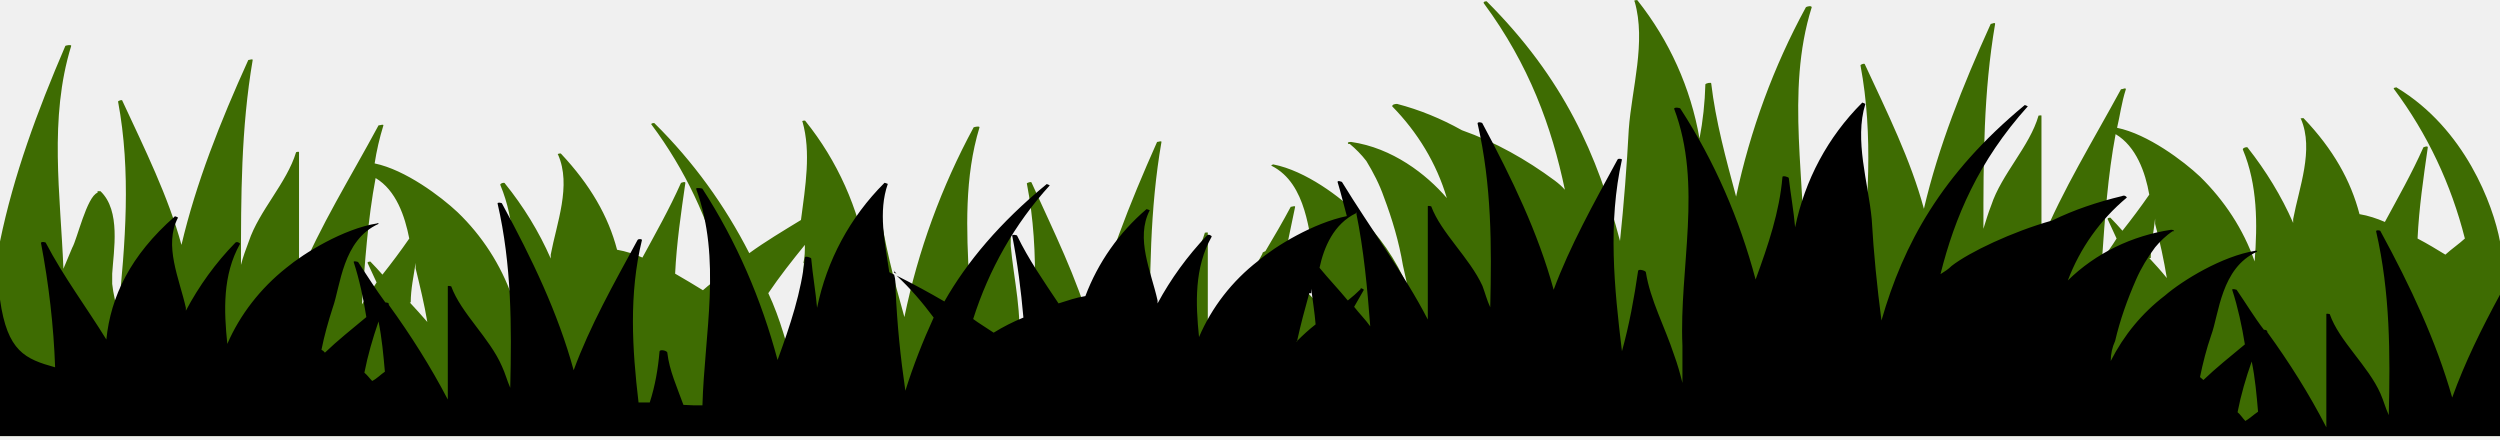
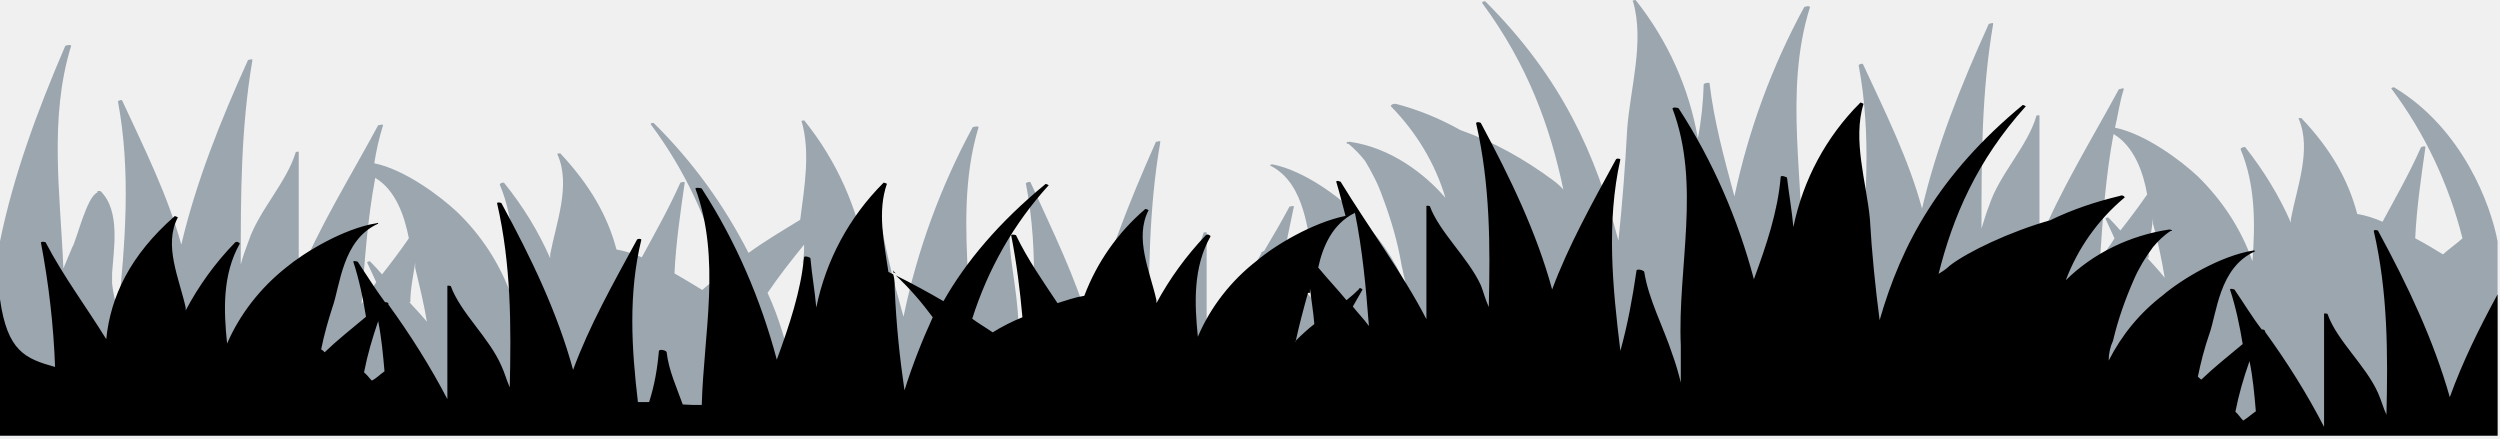
- <svg xmlns="http://www.w3.org/2000/svg" width="512.5" height="90" viewBox="0 0 512.5 90" fill="none">
-   <path fill-rule="evenodd" clip-rule="evenodd" d="M512.5 89.4H0V49.5C2.8 35.9 7.6 22.9 13.4 9.4C13.6 9.3 14.6 9.1 14.6 9.4C10 24.3 12.4 39.9 13 55.1C13.6 53.6 14.2 52.3 14.8 50.8C15.8 49.1 17.8 40.3 20 39.5V39.2H20.6C24.8 43.2 23.3 51.3 23 56.1V58.2C23.2 60.2 23.8 62.4 24.2 64.5C25.7 49.9 26.9 35.2 24.2 20.8C24.2 20.7 25.1 20.3 25.1 20.7C29.7 30.6 34.5 40.3 37.2 50.2C40.2 37.5 45.1 25.1 50.9 12.3C51.2 12.3 51.8 12 51.8 12.3C49.4 26.4 49.4 40.3 49.4 54.3C49.8 52.7 50.4 51.1 51 49.5C53.1 43.2 58.8 37.5 60.7 31.2C60.7 31.2 61.3 31 61.3 31.2V56.9C65.5 46.5 71.9 36.3 77.6 25.7C78 25.7 78.6 25.4 78.6 25.7C77.8 28.3 77.2 30.9 76.8 33.5C83.1 34.8 90.4 40.3 93.8 43.5C98.8 48.3 102.7 54.3 105 60.9C105.6 53.1 105.6 45.2 102.6 38C102.3 37.6 103.5 37.3 103.5 37.6C107.3 42.3 110.5 47.5 112.9 53V52.2C114.1 45.8 117.2 38 114.4 31.7C114.1 31.5 115 31.4 115 31.5C121 37.9 124.7 44.3 126.5 51.2C128.3 51.5 130.1 52.1 131.7 52.8C134.4 47.8 137.2 42.9 139.6 37.5C139.6 37.5 140.5 37.1 140.5 37.5C139.6 43.7 138.7 49.9 138.4 56.1C140.5 57.3 142.3 58.4 144.1 59.5C145.3 58.4 146.9 57.3 148.1 56.1C145.3 45.1 140.4 34.7 133.6 25.6C133.2 25.3 134.2 25.1 134.2 25.3C142.1 33.1 148.6 42.1 153.6 51.9C156.9 49.5 160.6 47.3 164.2 45.1C165.1 38.2 166.3 31.2 164.5 24.9C164.2 24.8 165.1 24.6 165.1 24.8C171.7 33 176 42.7 177.8 53.1C178.5 49.5 178.9 45.7 179 42C179 41.8 180.2 41.5 180.2 41.8C181.2 49.5 183.2 57.2 185.4 65C188.2 51.4 193 38.3 199.6 26.1C199.9 26 200.8 25.8 200.8 26.1C197.7 36.3 198.1 47.1 198.7 57.8C201.1 54.1 203.8 50.7 206.2 47.1C206.6 46.9 207.2 46.7 207.2 47.1V50.4C207.8 57.3 209.7 64.6 208.7 71.8L210.5 81.3C212.1 66.7 213.3 52 210.5 37.6C210.5 37.5 211.5 37.1 211.5 37.5C216 47.4 220.8 57.1 223.6 67C226.6 54.3 231.5 41.9 237.2 29.1C237.5 29.1 238.1 28.8 238.1 29.1C235.7 42.9 235.7 56.8 235.7 70.9C236.2 69.3 236.7 67.6 237.3 66.1C239.4 59.7 245.2 54 247 47.7C247 47.7 247.6 47.6 247.6 47.7V73.5C250.9 66.3 254.9 59.2 258.8 52V51.9C258.8 51.7 259.4 51.5 259.4 51.5C261.2 48.5 263 45.4 264.6 42.4C264.9 42.4 265.5 42.1 265.5 42.4C264.6 46.7 263.7 50.7 263.1 55C265.9 57.8 268.6 60.4 271 63.2C271.3 63 271.6 62.8 271.6 62.7C271 59.4 270.3 56.2 269.5 53.1C268.3 48.1 268 37.7 260.7 34C260.4 33.9 261 33.7 261 33.7C267.7 35 274.9 40.5 278.3 43.9C282.7 48.2 286.2 53.2 288.6 58.9L287.6 54.4C286.8 49.6 285.4 44.9 283.7 40.4C282.8 37.8 281.5 35.3 280.1 33C279.1 31.7 277.9 30.5 276.7 29.5H276.4C276.1 29.1 276.7 29.1 277 29.1C285.4 30.3 292.4 35.7 296.6 40.6C294.5 33.5 290.6 27.1 285.4 21.8C285.4 21.4 286 21.3 286.4 21.3C291 22.5 295.4 24.3 299.7 26.7C306.5 29.1 312.9 32.7 318.7 37C319.5 37.6 320.2 38.2 320.8 38.9C318.1 26 313.5 13.3 304.2 0.7C303.9 0.3 304.8 0.2 304.8 0.3C320.6 16.1 327.5 31.8 332.1 49.4C332.9 41.8 333.5 34 333.9 26.5C334.5 18.2 337.5 8.6 335.1 0.3C334.7 0.1 335.7 -0.1 335.7 0.1C342.2 8.3 346.6 18 348.4 28.4C349.1 24.8 349.5 21 349.6 17.3C349.6 17.1 350.8 16.8 350.8 17.1C351.7 24.8 353.8 32.5 355.9 40.3C358.8 26.7 363.6 13.6 370.2 1.5C370.4 1.3 371.4 1.1 371.4 1.5C365.9 19 370.4 37.7 369.8 55.5V63.9C370.3 61.9 370.7 59.7 371.4 57.7C373.3 51.4 375.9 45.3 376.9 38.8C376.9 38.7 378.4 38.1 378.4 38.7C379 44.8 380.2 50.9 381.4 57C382.9 42.4 384.1 27.8 381.4 13.4C381.4 13.2 382.3 12.9 382.3 13.2C386.9 23.1 391.7 32.8 394.4 42.8C397.4 30 402.3 17.7 408.1 4.9C408.4 4.9 409 4.5 409 4.9C406.6 18.9 406.6 32.8 406.6 46.9C407.1 45.3 407.6 43.6 408.2 42.1C410.3 35.7 416.1 30 417.9 23.7C417.9 23.7 418.5 23.6 418.5 23.7V49.5C422.8 39 429.1 28.8 434.8 18.3C435.2 18.3 435.8 17.9 435.8 18.3C434.9 21.1 434.6 23.7 434 26.2C440.3 27.5 447.6 33 451 36.2C456 41.1 459.9 47 462.2 53.6C462.8 45.9 462.8 37.9 459.8 30.7C459.6 30.3 460.8 30 460.8 30.3C464.5 35 467.7 40.2 470.1 45.7V44.9C471.3 38.5 474.4 30.7 471.7 24.4C471.3 24.3 472.3 24.1 472.3 24.3C478.3 30.6 481.9 37 483.7 43.9C485.5 44.2 487.3 44.8 488.9 45.5C491.6 40.5 494.4 35.6 496.8 30.2C496.8 30.2 497.7 29.8 497.7 30.2C496.8 36.5 495.9 42.6 495.6 48.9C497.7 50 499.5 51.1 501.3 52.2C502.5 51.1 504.1 50 505.3 48.9C502.5 37.8 497.6 27.4 490.8 18.3C490.4 18 491.4 17.8 491.4 18C505.3 26.4 511.1 42 512.5 49.5V89.4ZM83.9 48.9C83 44.3 81.2 39 77 36.5C75.4 45 74.8 53.7 74.2 62.4C75.1 60.9 76.3 59.4 77.2 57.9L75.4 54C75.1 53.7 76 53.5 76 53.7C76.9 54.6 77.5 55.3 78.4 56.3C80.3 53.9 82.1 51.5 83.9 48.9ZM84 62C85.2 63.3 86.4 64.6 87.6 66C87 62.4 86.1 58.7 85.2 55V53.9C84.8 56.6 84.2 59.3 84.2 62H84ZM164.7 53.9C165 52.7 165 51.4 165 50.2C162.4 53.4 159.8 56.7 157.5 60.1C160 65.4 161.4 71 163 76.8C163.8 69.2 164.4 61.4 164.8 53.9H164.7ZM265.9 72.9C265.3 69 264.3 65.2 263.1 61.4C262.5 65.2 262 69 261.9 72.7C262.8 73.4 263.6 74 264.3 74.8V75C265 74.2 265.3 73.7 265.9 72.9ZM440.6 39.9C439.8 35.3 437.9 30 433.7 27.5C432.1 36 431.5 44.7 430.9 53.4C431.8 51.9 433 50.4 433.9 48.9L432.1 45C431.8 44.7 432.7 44.5 432.7 44.7C433.6 45.6 434.2 46.3 435.1 47.3C437 44.9 438.8 42.5 440.6 39.9ZM440.6 52.9C441.8 54.2 443 55.5 444.2 57C443.6 53.3 442.8 49.6 441.8 45.9V44.8C441.5 47.6 440.9 50.2 440.9 52.9H440.6Z" fill="#3E6C02" />
-   <path d="M183.3 55.5V55.9L183.8 56.1L183.2 55.5H183.3Z" fill="black" />
-   <path fill-rule="evenodd" clip-rule="evenodd" d="M512.5 89.4H0V61.4C1.5 72.1 5.2 73.6 11.3 75.3C11 66.8 10 58.2 8.4 49.8C8.4 49.5 9.4 49.6 9.4 49.8C13 56.7 17.8 63.1 21.8 69.6C22.7 60.8 26.7 52.4 35.8 44.4C35.8 44.2 36.5 44.6 36.5 44.6C33.5 50.3 36.8 57.2 38.1 63.1V63.7C40.8 58.6 44.2 53.9 48.2 49.8C48.5 49.4 49.2 49.8 49.2 50C45.6 56.4 45.9 63.7 46.6 70.5C49.2 64.5 53.4 59.1 58.7 54.9C62.3 51.9 70.4 46.9 77.3 45.8C77.6 45.6 77.6 45.9 77.6 45.9C70.2 49.2 69.8 58.7 68.2 63.1C67.3 65.9 66.5 68.7 65.9 71.7C66.1 71.8 66.4 72 66.6 72.3C69.2 69.8 72.1 67.5 75.1 65C74.5 61.2 73.7 57.4 72.5 53.7C72.5 53.4 73.4 53.7 73.4 53.7C75.4 56.7 77 59.3 79 62C79.7 62 79.7 62.3 79.7 62.3V62.5C84.2 68.7 88.3 75.2 91.8 81.9V58.7C91.8 58.5 92.5 58.7 92.5 58.7C94.5 64.2 100.4 69.3 102.9 75.1C103.6 76.6 103.9 77.9 104.6 79.5C104.9 66.9 104.9 54.3 102 41.7C102 41.4 102.9 41.6 102.9 41.7C109.1 53.1 114.4 64.2 117.6 75.9C120.9 66.9 125.8 58.2 130.7 49.2C130.9 48.9 131.6 49 131.6 49.2C128.9 60.3 129.6 71.5 130.9 82.5H133.2C134.3 79.1 134.9 75.6 135.2 72.1C135.2 71.5 136.8 71.9 136.8 72.3C137.2 75.9 138.8 79.4 140.1 83C141.5 83.1 142.7 83.1 144 83.1C144.4 68.5 148 53.1 142.7 38.7C142.7 38.4 144 38.6 144 38.7C151 49.5 156.1 61.4 159.4 73.8C162 66.7 164.3 59.8 165 52.8C165 52.4 166.3 52.8 166.3 53C166.6 56.4 167.2 59.7 167.5 63.1C169.5 53.4 174.2 44.6 181.3 37.5C181.3 37.4 182 37.7 182 37.7C180 43.4 181.4 49.7 182.3 55.8L183.3 56.3C183.6 57.3 183.6 58.4 183.6 59.4C183.9 66.4 184.6 73.3 185.6 80.1C187.2 75 189.2 69.9 191.4 65.1C189.1 62 186.6 59.1 183.8 56.5C187.4 58.3 190.5 60 193.6 61.8C198.2 53.7 205 45.6 214.5 37.8C214.5 37.6 215.2 38 215.2 38C208 45.9 202.7 55.3 199.5 65.4C200.7 66.3 202.4 67.3 203.7 68.2C205.633 67 207.667 65.967 209.8 65.1C209.3 59.5 208.6 53.9 207.5 48.3C207.5 48 208.5 48.2 208.5 48.3C210.8 53.1 214 57.7 217 62.2C218.9 61.6 220.6 61 222.5 60.7C225.1 53.8 229.4 47.7 235 42.9C235 42.8 235.7 43.1 235.7 43.1C232.7 48.9 236 55.7 237.3 61.6V62.2C240 57.2 243.4 52.5 247.4 48.3C247.7 47.9 248.4 48.3 248.4 48.5C244.8 54.9 245.1 62.2 245.8 69.1C248.4 63 252.6 57.6 257.9 53.5C261.5 50.4 269.3 45.7 276.1 44.3C275.5 42.1 274.9 39.6 274.2 37.3C274.2 36.9 275.1 37.3 275.1 37.3C280.9 46.8 287.8 56 292.7 65.5V42.3C292.7 42.1 293.4 42.3 293.4 42.3C295.4 47.7 301.3 52.9 303.9 58.6C304.5 60.2 304.8 61.5 305.5 63C305.8 50.4 305.8 37.9 302.9 25.3C302.9 24.9 303.9 25.1 303.9 25.3C310 36.7 315.3 47.7 318.5 59.4C321.8 50.5 326.7 41.7 331.6 32.7C331.8 32.4 332.5 32.6 332.5 32.7C329.6 45.7 330.9 58.9 332.5 72C334 66.6 335 61.1 335.8 55.6C335.8 55 337.4 55.5 337.4 55.8C338.3 61.5 341.3 67 343.2 72.8C343.9 74.7 344.4 76.5 344.9 78.5V70.9C344.2 55 349.1 37.9 343.2 22.3C343.2 21.9 344.5 22.1 344.5 22.3C351.5 33.1 356.6 44.9 359.9 57.3C362.5 50.2 364.8 43.4 365.4 36.3C365.4 35.9 366.7 36.3 366.7 36.5C367.1 39.9 367.7 43.2 368 46.6C370 36.9 374.7 28.1 381.7 21.1C381.7 20.9 382.4 21.3 382.4 21.3C380.1 28.7 383 37.5 383.7 44.9C384.1 51.9 384.8 58.8 385.7 65.7C390.2 50 398 35.7 415 21.6C415 21.4 415.7 21.8 415.7 21.8C405.6 33 400.7 44.6 397.8 56.2C398.6 55.7 399.4 55.2 400.1 54.5C403.7 51.7 412.5 47.5 420.7 45.2C425.2 43 430 41.4 435 40.2C435.6 39.9 436 40.4 436 40.5C430.5 45.1 426.4 50.9 423.9 57.5C429.6 51.9 437.1 48.3 445.1 47.1C445.7 47.1 445.7 47.4 445.7 47.4H445.4C444 48.3 442.8 49.5 441.8 50.7C440.3 52.7 438.9 55 437.9 57.3C436.1 61.4 434.6 65.6 433.6 69.9C433 71.2 432.7 72.6 432.7 74C435.4 68.7 439.1 64.2 443.8 60.6C447.4 57.5 455.5 52.5 462.4 51.4C462.7 51.3 462.7 51.6 462.7 51.6C455.3 54.9 454.9 64.4 453.3 68.7C452.3 71.6 451.6 74.4 451 77.3C451.2 77.5 451.5 77.7 451.7 77.9C454.3 75.4 457.2 73.1 460.2 70.6C459.6 66.9 458.8 63.1 457.6 59.4C457.6 59.1 458.5 59.4 458.5 59.4C460.5 62.3 462.1 65 464.1 67.6C464.8 67.6 464.8 68 464.8 68V68.1C469.3 74.3 473.4 80.8 476.9 87.6V64.4C476.9 64.2 477.6 64.4 477.6 64.4C479.5 69.9 485.5 75 488 80.7C488.7 82.3 489 83.6 489.7 85.1C490 72.5 490 60 487.1 47.4C487.1 47.1 488 47.2 488 47.4C494.2 58.8 499.4 69.9 502.7 81.5C505.3 74.3 508.6 67.6 512.5 60.4V89.4ZM78.9 76.2C78.6 72.8 78.3 69.4 77.6 65.9C76.4 69.4 75.4 72.8 74.7 76.4C75.4 77 75.7 77.5 76.3 78.1C77.3 77.6 78 76.8 78.9 76.2ZM265.9 70.1C265.9 70.033 265.9 69.967 265.9 69.9C265.833 69.967 265.8 70.033 265.8 70.1H265.9ZM265.9 69.9C267.1 68.7 268.4 67.5 269.7 66.5C269.5 64 269.1 61.7 268.8 59.2V60.1H268.4C267.5 63.3 266.6 66.7 265.9 69.9ZM280.9 66.9C280.3 59.1 279.6 51.3 278 43.5V43.7C273.4 45.9 271.4 50.7 270.5 54.9C272.4 57.2 274.4 59.3 276.3 61.6C277.233 60.867 278.1 60.1 278.9 59.3C278.9 58.8 279.6 59.4 279.6 59.4L277.6 62.9C278.6 64.2 279.9 65.5 280.9 66.9ZM462.9 84.4C462.6 80.9 462.3 77.5 461.6 74.1C460.4 77.5 459.4 80.9 458.7 84.5C459.4 85.1 459.7 85.7 460.3 86.3C461.3 85.7 462 85 462.9 84.4Z" fill="black" />
+ <svg xmlns="http://www.w3.org/2000/svg" width="513" height="90" viewBox="0 0 513 90" fill="none">
+   <g clip-path="url(#clip0_859_16310)">
+     <path fill-rule="evenodd" clip-rule="evenodd" d="M512.5 89.4H0V49.5C2.8 35.9 7.6 22.9 13.4 9.4C13.6 9.3 14.6 9.1 14.6 9.4C10 24.3 12.4 39.9 13 55.1C13.6 53.6 14.2 52.3 14.8 50.8C15.8 49.1 17.8 40.3 20 39.5V39.2H20.6C24.8 43.2 23.3 51.3 23 56.1V58.2C23.2 60.2 23.8 62.4 24.2 64.5C25.7 49.9 26.9 35.2 24.2 20.8C24.2 20.7 25.1 20.3 25.1 20.7C29.7 30.6 34.5 40.3 37.2 50.2C40.2 37.5 45.1 25.1 50.9 12.3C51.2 12.3 51.8 12 51.8 12.3C49.4 26.4 49.4 40.3 49.4 54.3C49.8 52.7 50.4 51.1 51 49.5C53.1 43.2 58.8 37.5 60.7 31.2C60.7 31.2 61.3 31 61.3 31.2V56.9C65.5 46.5 71.9 36.3 77.6 25.7C78 25.7 78.6 25.4 78.6 25.7C77.8 28.3 77.2 30.9 76.8 33.5C83.1 34.8 90.4 40.3 93.8 43.5C98.8 48.3 102.7 54.3 105 60.9C105.6 53.1 105.6 45.2 102.6 38C102.3 37.6 103.5 37.3 103.5 37.6C107.3 42.3 110.5 47.5 112.9 53V52.2C114.1 45.8 117.2 38 114.4 31.7C114.1 31.5 115 31.4 115 31.5C121 37.9 124.7 44.3 126.5 51.2C128.3 51.5 130.1 52.1 131.7 52.8C134.4 47.8 137.2 42.9 139.6 37.5C139.6 37.5 140.5 37.1 140.5 37.5C139.6 43.7 138.7 49.9 138.4 56.1C140.5 57.3 142.3 58.4 144.1 59.5C145.3 58.4 146.9 57.3 148.1 56.1C145.3 45.1 140.4 34.7 133.6 25.6C133.2 25.3 134.2 25.1 134.2 25.3C142.1 33.1 148.6 42.1 153.6 51.9C156.9 49.5 160.6 47.3 164.2 45.1C165.1 38.2 166.3 31.2 164.5 24.9C164.2 24.8 165.1 24.6 165.1 24.8C171.7 33 176 42.7 177.8 53.1C178.5 49.5 178.9 45.7 179 42C179 41.8 180.2 41.5 180.2 41.8C181.2 49.5 183.2 57.2 185.4 65C188.2 51.4 193 38.3 199.6 26.1C199.9 26 200.8 25.8 200.8 26.1C197.7 36.3 198.1 47.1 198.7 57.8C201.1 54.1 203.8 50.7 206.2 47.1C206.6 46.9 207.2 46.7 207.2 47.1V50.4C207.8 57.3 209.7 64.6 208.7 71.8L210.5 81.3C212.1 66.7 213.3 52 210.5 37.6C210.5 37.5 211.5 37.1 211.5 37.5C216 47.4 220.8 57.1 223.6 67C226.6 54.3 231.5 41.9 237.2 29.1C237.5 29.1 238.1 28.8 238.1 29.1C235.7 42.9 235.7 56.8 235.7 70.9C236.2 69.3 236.7 67.6 237.3 66.1C239.4 59.7 245.2 54 247 47.7C247 47.7 247.6 47.6 247.6 47.7V73.5C250.9 66.3 254.9 59.2 258.8 52V51.9C258.8 51.7 259.4 51.5 259.4 51.5C261.2 48.5 263 45.4 264.6 42.4C264.9 42.4 265.5 42.1 265.5 42.4C264.6 46.7 263.7 50.7 263.1 55C265.9 57.8 268.6 60.4 271 63.2C271.3 63 271.6 62.8 271.6 62.7C271 59.4 270.3 56.2 269.5 53.1C268.3 48.1 268 37.7 260.7 34C260.4 33.9 261 33.7 261 33.7C267.7 35 274.9 40.5 278.3 43.9C282.7 48.2 286.2 53.2 288.6 58.9L287.6 54.4C286.8 49.6 285.4 44.9 283.7 40.4C282.8 37.8 281.5 35.3 280.1 33C279.1 31.7 277.9 30.5 276.7 29.5H276.4C276.1 29.1 276.7 29.1 277 29.1C285.4 30.3 292.4 35.7 296.6 40.6C294.5 33.5 290.6 27.1 285.4 21.8C285.4 21.4 286 21.3 286.4 21.3C291 22.5 295.4 24.3 299.7 26.7C306.5 29.1 312.9 32.7 318.7 37C319.5 37.6 320.2 38.2 320.8 38.9C318.1 26 313.5 13.3 304.2 0.7C303.9 0.3 304.8 0.2 304.8 0.3C320.6 16.1 327.5 31.8 332.1 49.4C332.9 41.8 333.5 34 333.9 26.5C334.5 18.2 337.5 8.6 335.1 0.3C334.7 0.1 335.7 -0.1 335.7 0.1C342.2 8.3 346.6 18 348.4 28.4C349.1 24.8 349.5 21 349.6 17.3C349.6 17.1 350.8 16.8 350.8 17.1C351.7 24.8 353.8 32.5 355.9 40.3C358.8 26.7 363.6 13.6 370.2 1.5C370.4 1.3 371.4 1.1 371.4 1.5C365.9 19 370.4 37.7 369.8 55.5V63.9C370.3 61.9 370.7 59.7 371.4 57.7C373.3 51.4 375.9 45.3 376.9 38.8C376.9 38.7 378.4 38.1 378.4 38.7C379 44.8 380.2 50.9 381.4 57C382.9 42.4 384.1 27.8 381.4 13.4C381.4 13.2 382.3 12.9 382.3 13.2C386.9 23.1 391.7 32.8 394.4 42.8C397.4 30 402.3 17.7 408.1 4.9C408.4 4.9 409 4.5 409 4.9C406.6 18.9 406.6 32.8 406.6 46.9C407.1 45.3 407.6 43.6 408.2 42.1C410.3 35.7 416.1 30 417.9 23.7C417.9 23.7 418.5 23.6 418.5 23.7V49.5C422.8 39 429.1 28.8 434.8 18.3C435.2 18.3 435.8 17.9 435.8 18.3C434.9 21.1 434.6 23.7 434 26.2C440.3 27.5 447.6 33 451 36.2C456 41.1 459.9 47 462.2 53.6C462.8 45.9 462.8 37.9 459.8 30.7C459.6 30.3 460.8 30 460.8 30.3C464.5 35 467.7 40.2 470.1 45.7V44.9C471.3 38.5 474.4 30.7 471.7 24.4C471.3 24.3 472.3 24.1 472.3 24.3C478.3 30.6 481.9 37 483.7 43.9C485.5 44.2 487.3 44.8 488.9 45.5C491.6 40.5 494.4 35.6 496.8 30.2C496.8 30.2 497.7 29.8 497.7 30.2C496.8 36.5 495.9 42.6 495.6 48.9C497.7 50 499.5 51.1 501.3 52.2C502.5 51.1 504.1 50 505.3 48.9C502.5 37.8 497.6 27.4 490.8 18.3C490.4 18 491.4 17.8 491.4 18C505.3 26.4 511.1 42 512.5 49.5V89.4ZM83.9 48.9C83 44.3 81.2 39 77 36.5C75.4 45 74.8 53.7 74.2 62.4C75.1 60.9 76.3 59.4 77.2 57.9L75.4 54C75.1 53.7 76 53.5 76 53.7C76.9 54.6 77.5 55.3 78.4 56.3C80.3 53.9 82.1 51.5 83.9 48.9ZM84 62C85.2 63.3 86.4 64.6 87.6 66C87 62.4 86.1 58.7 85.2 55V53.9C84.8 56.6 84.2 59.3 84.2 62H84ZM164.7 53.9C165 52.7 165 51.4 165 50.2C162.4 53.4 159.8 56.7 157.5 60.1C160 65.4 161.4 71 163 76.8C163.8 69.2 164.4 61.4 164.8 53.9H164.7ZM265.9 72.9C265.3 69 264.3 65.2 263.1 61.4C262.5 65.2 262 69 261.9 72.7C262.8 73.4 263.6 74 264.3 74.8V75C265 74.2 265.3 73.7 265.9 72.9ZM440.6 39.9C439.8 35.3 437.9 30 433.7 27.5C432.1 36 431.5 44.7 430.9 53.4C431.8 51.9 433 50.4 433.9 48.9L432.1 45C431.8 44.7 432.7 44.5 432.7 44.7C433.6 45.6 434.2 46.3 435.1 47.3C437 44.9 438.8 42.5 440.6 39.9ZM440.6 52.9C441.8 54.2 443 55.5 444.2 57C443.6 53.3 442.8 49.6 441.8 45.9V44.8C441.5 47.6 440.9 50.2 440.9 52.9H440.6Z" fill="#9BA6AF" />
+     <path d="M183.299 55.5V55.9L183.799 56.1L183.199 55.5H183.299Z" fill="black" />
+     <path fill-rule="evenodd" clip-rule="evenodd" d="M512.5 89.4H0V61.4C1.5 72.1 5.2 73.6 11.3 75.3C11 66.8 10 58.2 8.4 49.8C8.4 49.5 9.4 49.6 9.4 49.8C13 56.7 17.8 63.1 21.8 69.6C22.7 60.8 26.7 52.4 35.8 44.4C35.8 44.2 36.5 44.6 36.5 44.6C33.5 50.3 36.8 57.2 38.1 63.1V63.7C40.8 58.6 44.2 53.9 48.2 49.8C48.5 49.4 49.2 49.8 49.2 50C45.6 56.4 45.9 63.7 46.6 70.5C49.2 64.5 53.4 59.1 58.7 54.9C62.3 51.9 70.4 46.9 77.3 45.8C77.6 45.6 77.6 45.9 77.6 45.9C70.2 49.2 69.8 58.7 68.2 63.1C67.3 65.9 66.5 68.7 65.9 71.7C66.1 71.8 66.4 72 66.6 72.3C69.2 69.8 72.1 67.5 75.1 65C74.5 61.2 73.7 57.4 72.5 53.7C72.5 53.4 73.4 53.7 73.4 53.7C75.4 56.7 77 59.3 79 62C79.7 62 79.7 62.3 79.7 62.3V62.5C84.2 68.7 88.3 75.2 91.8 81.9V58.7C91.8 58.5 92.5 58.7 92.5 58.7C94.5 64.2 100.4 69.3 102.9 75.1C103.6 76.6 103.9 77.9 104.6 79.5C104.9 66.9 104.9 54.3 102 41.7C102 41.4 102.9 41.6 102.9 41.7C109.1 53.1 114.4 64.2 117.6 75.9C120.9 66.9 125.8 58.2 130.7 49.2C130.9 48.9 131.6 49 131.6 49.2C128.9 60.3 129.6 71.5 130.9 82.5H133.2C134.3 79.1 134.9 75.6 135.2 72.1C135.2 71.5 136.8 71.9 136.8 72.3C137.2 75.9 138.8 79.4 140.1 83C141.5 83.1 142.7 83.1 144 83.1C144.4 68.5 148 53.1 142.7 38.7C142.7 38.4 144 38.6 144 38.7C151 49.5 156.1 61.4 159.4 73.8C162 66.7 164.3 59.8 165 52.8C165 52.4 166.3 52.8 166.3 53C166.6 56.4 167.2 59.7 167.5 63.1C169.5 53.4 174.2 44.6 181.3 37.5C181.3 37.4 182 37.7 182 37.7C180 43.4 181.4 49.7 182.3 55.8L183.3 56.3C183.6 57.3 183.6 58.4 183.6 59.4C183.9 66.4 184.6 73.3 185.6 80.1C187.2 75 189.2 69.9 191.4 65.1C189.1 62 186.6 59.1 183.8 56.5C187.4 58.3 190.5 60 193.6 61.8C198.2 53.7 205 45.6 214.5 37.8C214.5 37.6 215.2 38 215.2 38C208 45.9 202.7 55.3 199.5 65.4C200.7 66.3 202.4 67.3 203.7 68.2C205.633 67 207.667 65.967 209.8 65.1C209.3 59.5 208.6 53.9 207.5 48.3C207.5 48 208.5 48.2 208.5 48.3C210.8 53.1 214 57.7 217 62.2C218.9 61.6 220.6 61 222.5 60.7C225.1 53.8 229.4 47.7 235 42.9C235 42.8 235.7 43.1 235.7 43.1C232.7 48.9 236 55.7 237.3 61.6V62.2C240 57.2 243.4 52.5 247.4 48.3C247.7 47.9 248.4 48.3 248.4 48.5C244.8 54.9 245.1 62.2 245.8 69.1C248.4 63 252.6 57.6 257.9 53.5C261.5 50.4 269.3 45.7 276.1 44.3C275.5 42.1 274.9 39.6 274.2 37.3C274.2 36.9 275.1 37.3 275.1 37.3C280.9 46.8 287.8 56 292.7 65.5V42.3C292.7 42.1 293.4 42.3 293.4 42.3C295.4 47.7 301.3 52.9 303.9 58.6C304.5 60.2 304.8 61.5 305.5 63C305.8 50.4 305.8 37.9 302.9 25.3C302.9 24.9 303.9 25.1 303.9 25.3C310 36.7 315.3 47.7 318.5 59.4C321.8 50.5 326.7 41.7 331.6 32.7C331.8 32.4 332.5 32.6 332.5 32.7C329.6 45.7 330.9 58.9 332.5 72C334 66.6 335 61.1 335.8 55.6C335.8 55 337.4 55.5 337.4 55.8C338.3 61.5 341.3 67 343.2 72.8C343.9 74.7 344.4 76.5 344.9 78.5V70.9C344.2 55 349.1 37.9 343.2 22.3C343.2 21.9 344.5 22.1 344.5 22.3C351.5 33.1 356.6 44.9 359.9 57.3C362.5 50.2 364.8 43.4 365.4 36.3C365.4 35.9 366.7 36.3 366.7 36.5C367.1 39.9 367.7 43.2 368 46.6C370 36.9 374.7 28.1 381.7 21.1C381.7 20.9 382.4 21.3 382.4 21.3C380.1 28.7 383 37.5 383.7 44.9C384.1 51.9 384.8 58.8 385.7 65.7C390.2 50 398 35.7 415 21.6C415 21.4 415.7 21.8 415.7 21.8C405.6 33 400.7 44.6 397.8 56.2C398.6 55.7 399.4 55.2 400.1 54.5C403.7 51.7 412.5 47.5 420.7 45.2C425.2 43 430 41.4 435 40.2C435.6 39.9 436 40.4 436 40.5C430.5 45.1 426.4 50.9 423.9 57.5C429.6 51.9 437.1 48.3 445.1 47.1C445.7 47.1 445.7 47.4 445.7 47.4H445.4C444 48.3 442.8 49.5 441.8 50.7C440.3 52.7 438.9 55 437.9 57.3C436.1 61.4 434.6 65.6 433.6 69.9C433 71.2 432.7 72.6 432.7 74C435.4 68.7 439.1 64.2 443.8 60.6C447.4 57.5 455.5 52.5 462.4 51.4C462.7 51.3 462.7 51.6 462.7 51.6C455.3 54.9 454.9 64.4 453.3 68.7C452.3 71.6 451.6 74.4 451 77.3C451.2 77.5 451.5 77.7 451.7 77.9C454.3 75.4 457.2 73.1 460.2 70.6C459.6 66.9 458.8 63.1 457.6 59.4C457.6 59.1 458.5 59.4 458.5 59.4C460.5 62.3 462.1 65 464.1 67.6C464.8 67.6 464.8 68 464.8 68V68.1C469.3 74.3 473.4 80.8 476.9 87.6V64.4C476.9 64.2 477.6 64.4 477.6 64.4C479.5 69.9 485.5 75 488 80.7C488.7 82.3 489 83.6 489.7 85.1C490 72.5 490 60 487.1 47.4C487.1 47.1 488 47.2 488 47.4C494.2 58.8 499.4 69.9 502.7 81.5C505.3 74.3 508.6 67.6 512.5 60.4V89.4ZM78.9 76.2C78.6 72.8 78.3 69.4 77.6 65.9C76.4 69.4 75.4 72.8 74.7 76.4C75.4 77 75.7 77.5 76.3 78.1C77.3 77.6 78 76.8 78.9 76.2ZM265.9 70.1C265.9 70.033 265.9 69.967 265.9 69.9C265.833 69.967 265.8 70.033 265.8 70.1H265.9ZM265.9 69.9C267.1 68.7 268.4 67.5 269.7 66.5C269.5 64 269.1 61.7 268.8 59.2V60.1H268.4C267.5 63.3 266.6 66.7 265.9 69.9ZM280.9 66.9C280.3 59.1 279.6 51.3 278 43.5V43.7C273.4 45.9 271.4 50.7 270.5 54.9C272.4 57.2 274.4 59.3 276.3 61.6C277.233 60.867 278.1 60.1 278.9 59.3C278.9 58.8 279.6 59.4 279.6 59.4L277.6 62.9C278.6 64.2 279.9 65.5 280.9 66.9ZM462.9 84.4C462.6 80.9 462.3 77.5 461.6 74.1C460.4 77.5 459.4 80.9 458.7 84.5C459.4 85.1 459.7 85.7 460.3 86.3C461.3 85.7 462 85 462.9 84.4Z" fill="black" />
+   </g>
+   <defs>
+     <clipPath id="clip0_859_16310">
+       <rect width="512.5" height="90" fill="white" />
+     </clipPath>
+   </defs>
</svg>
